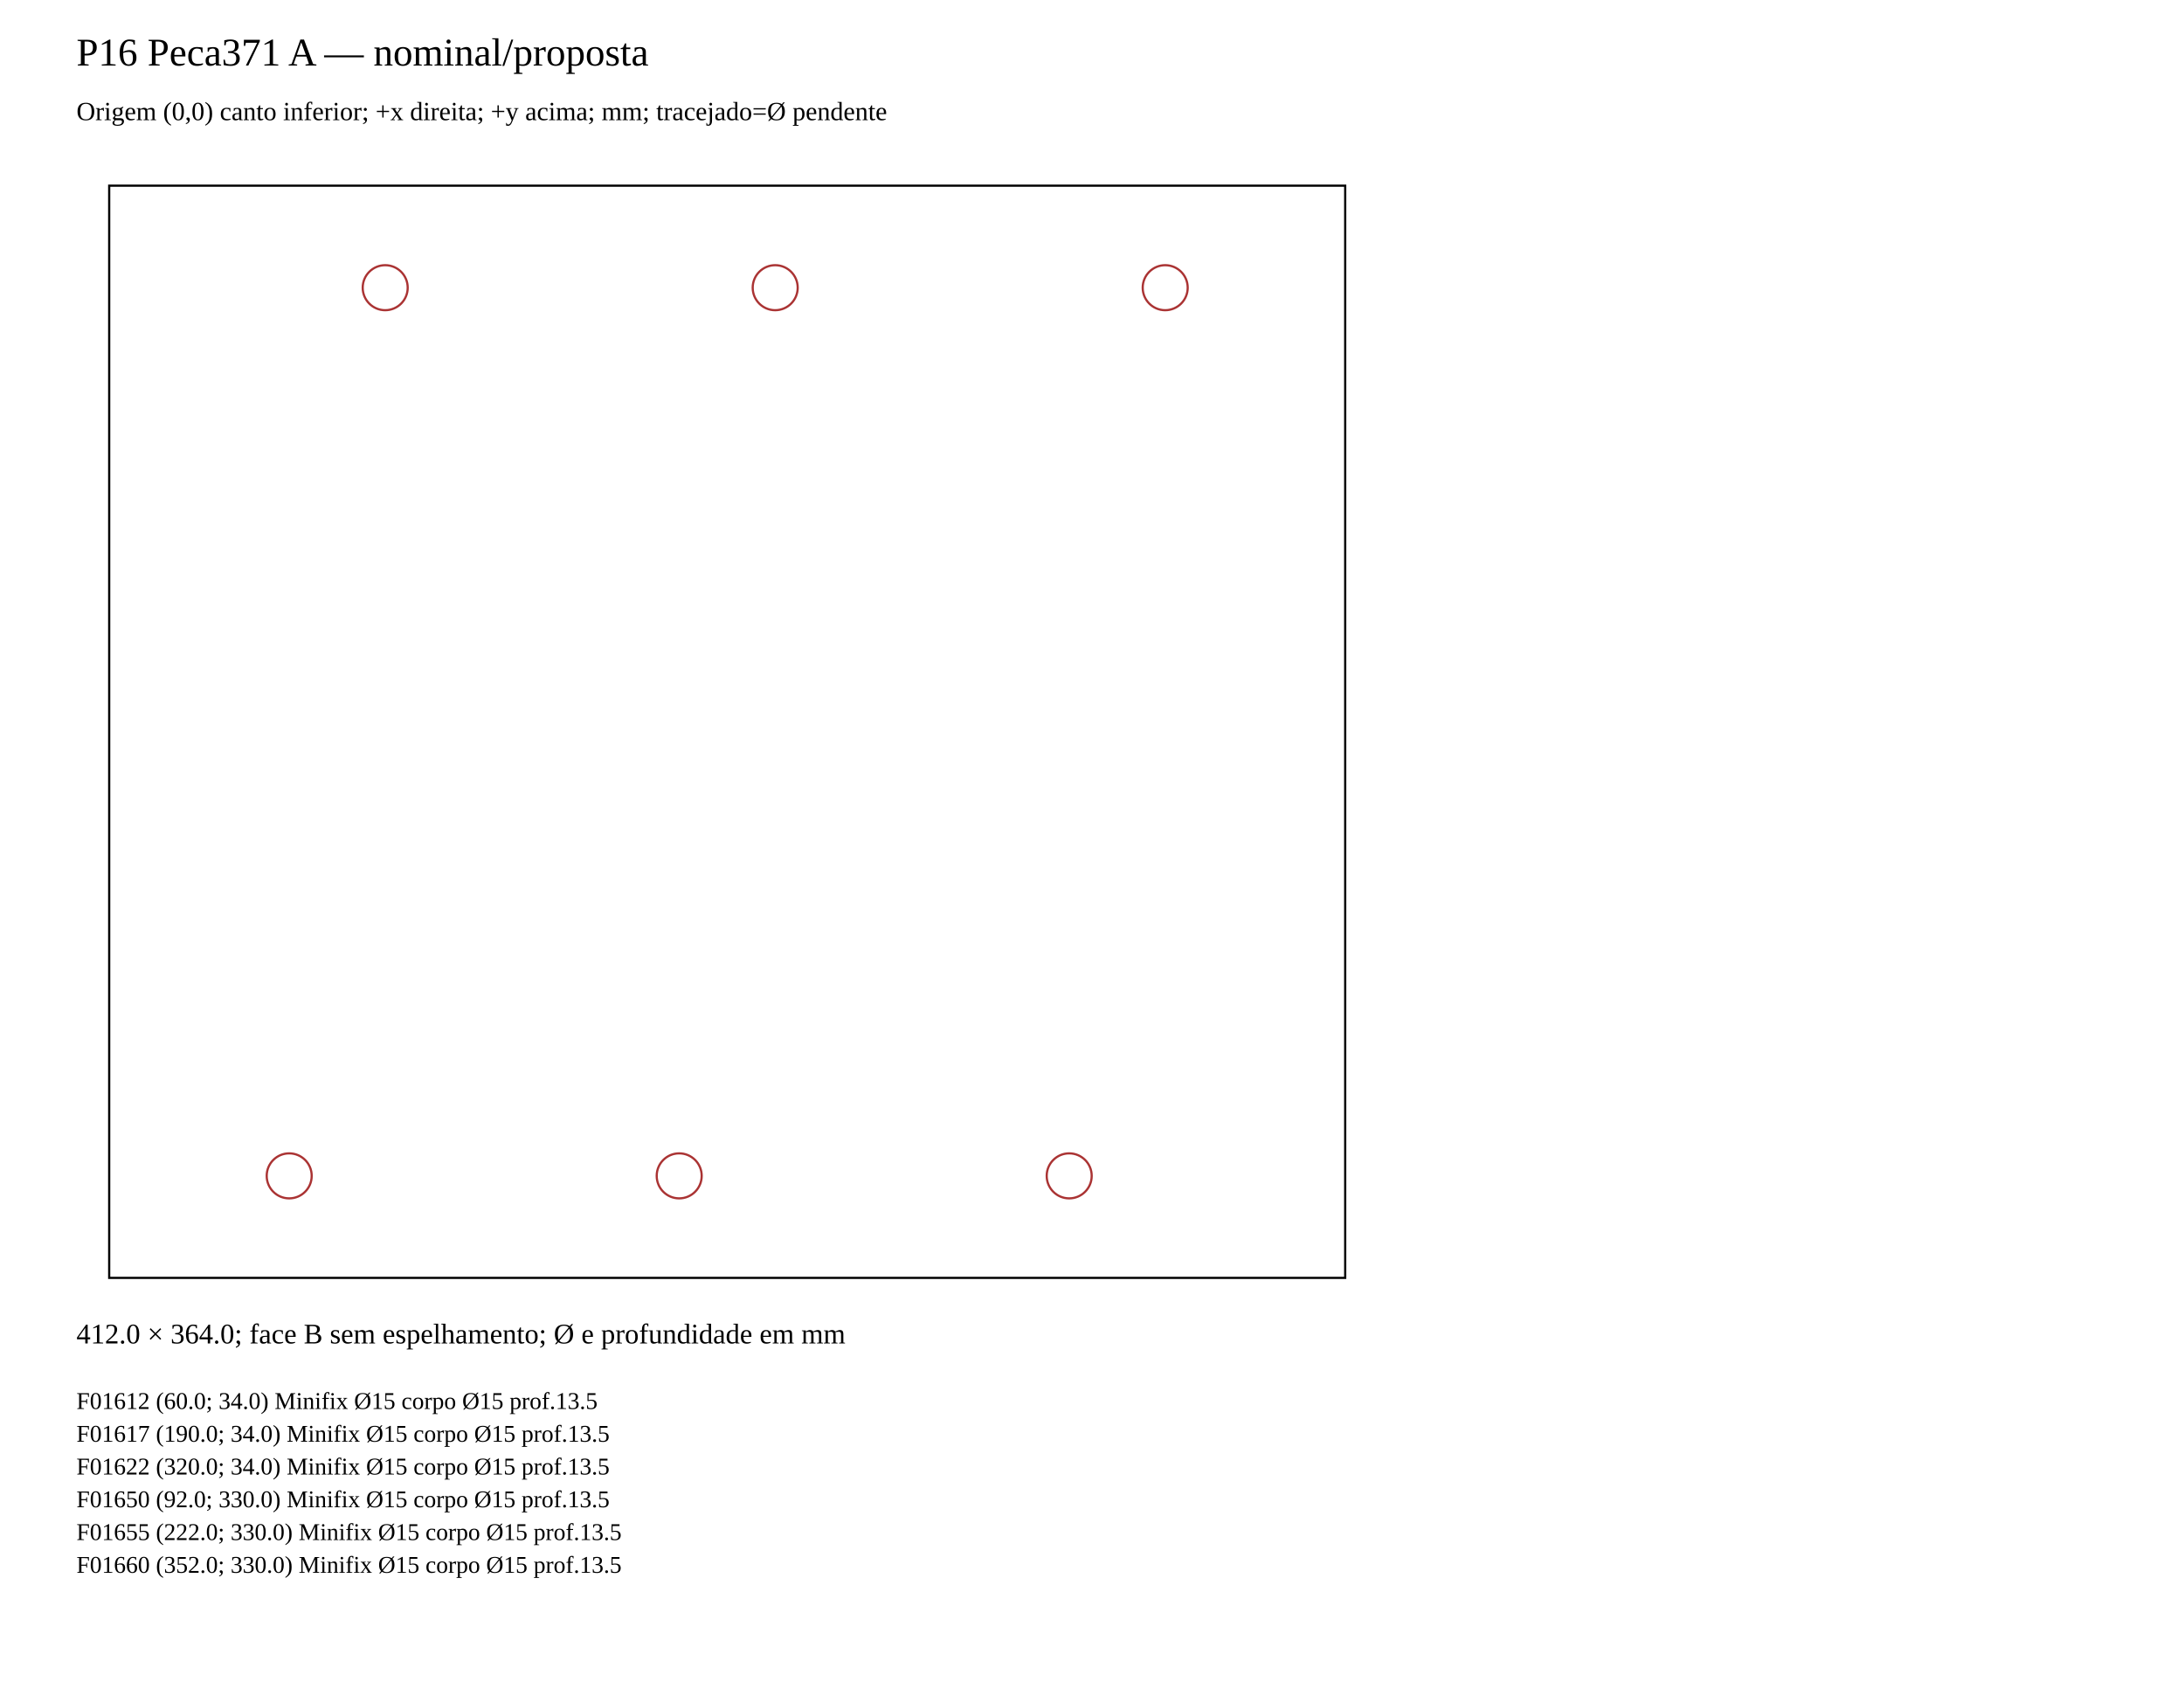
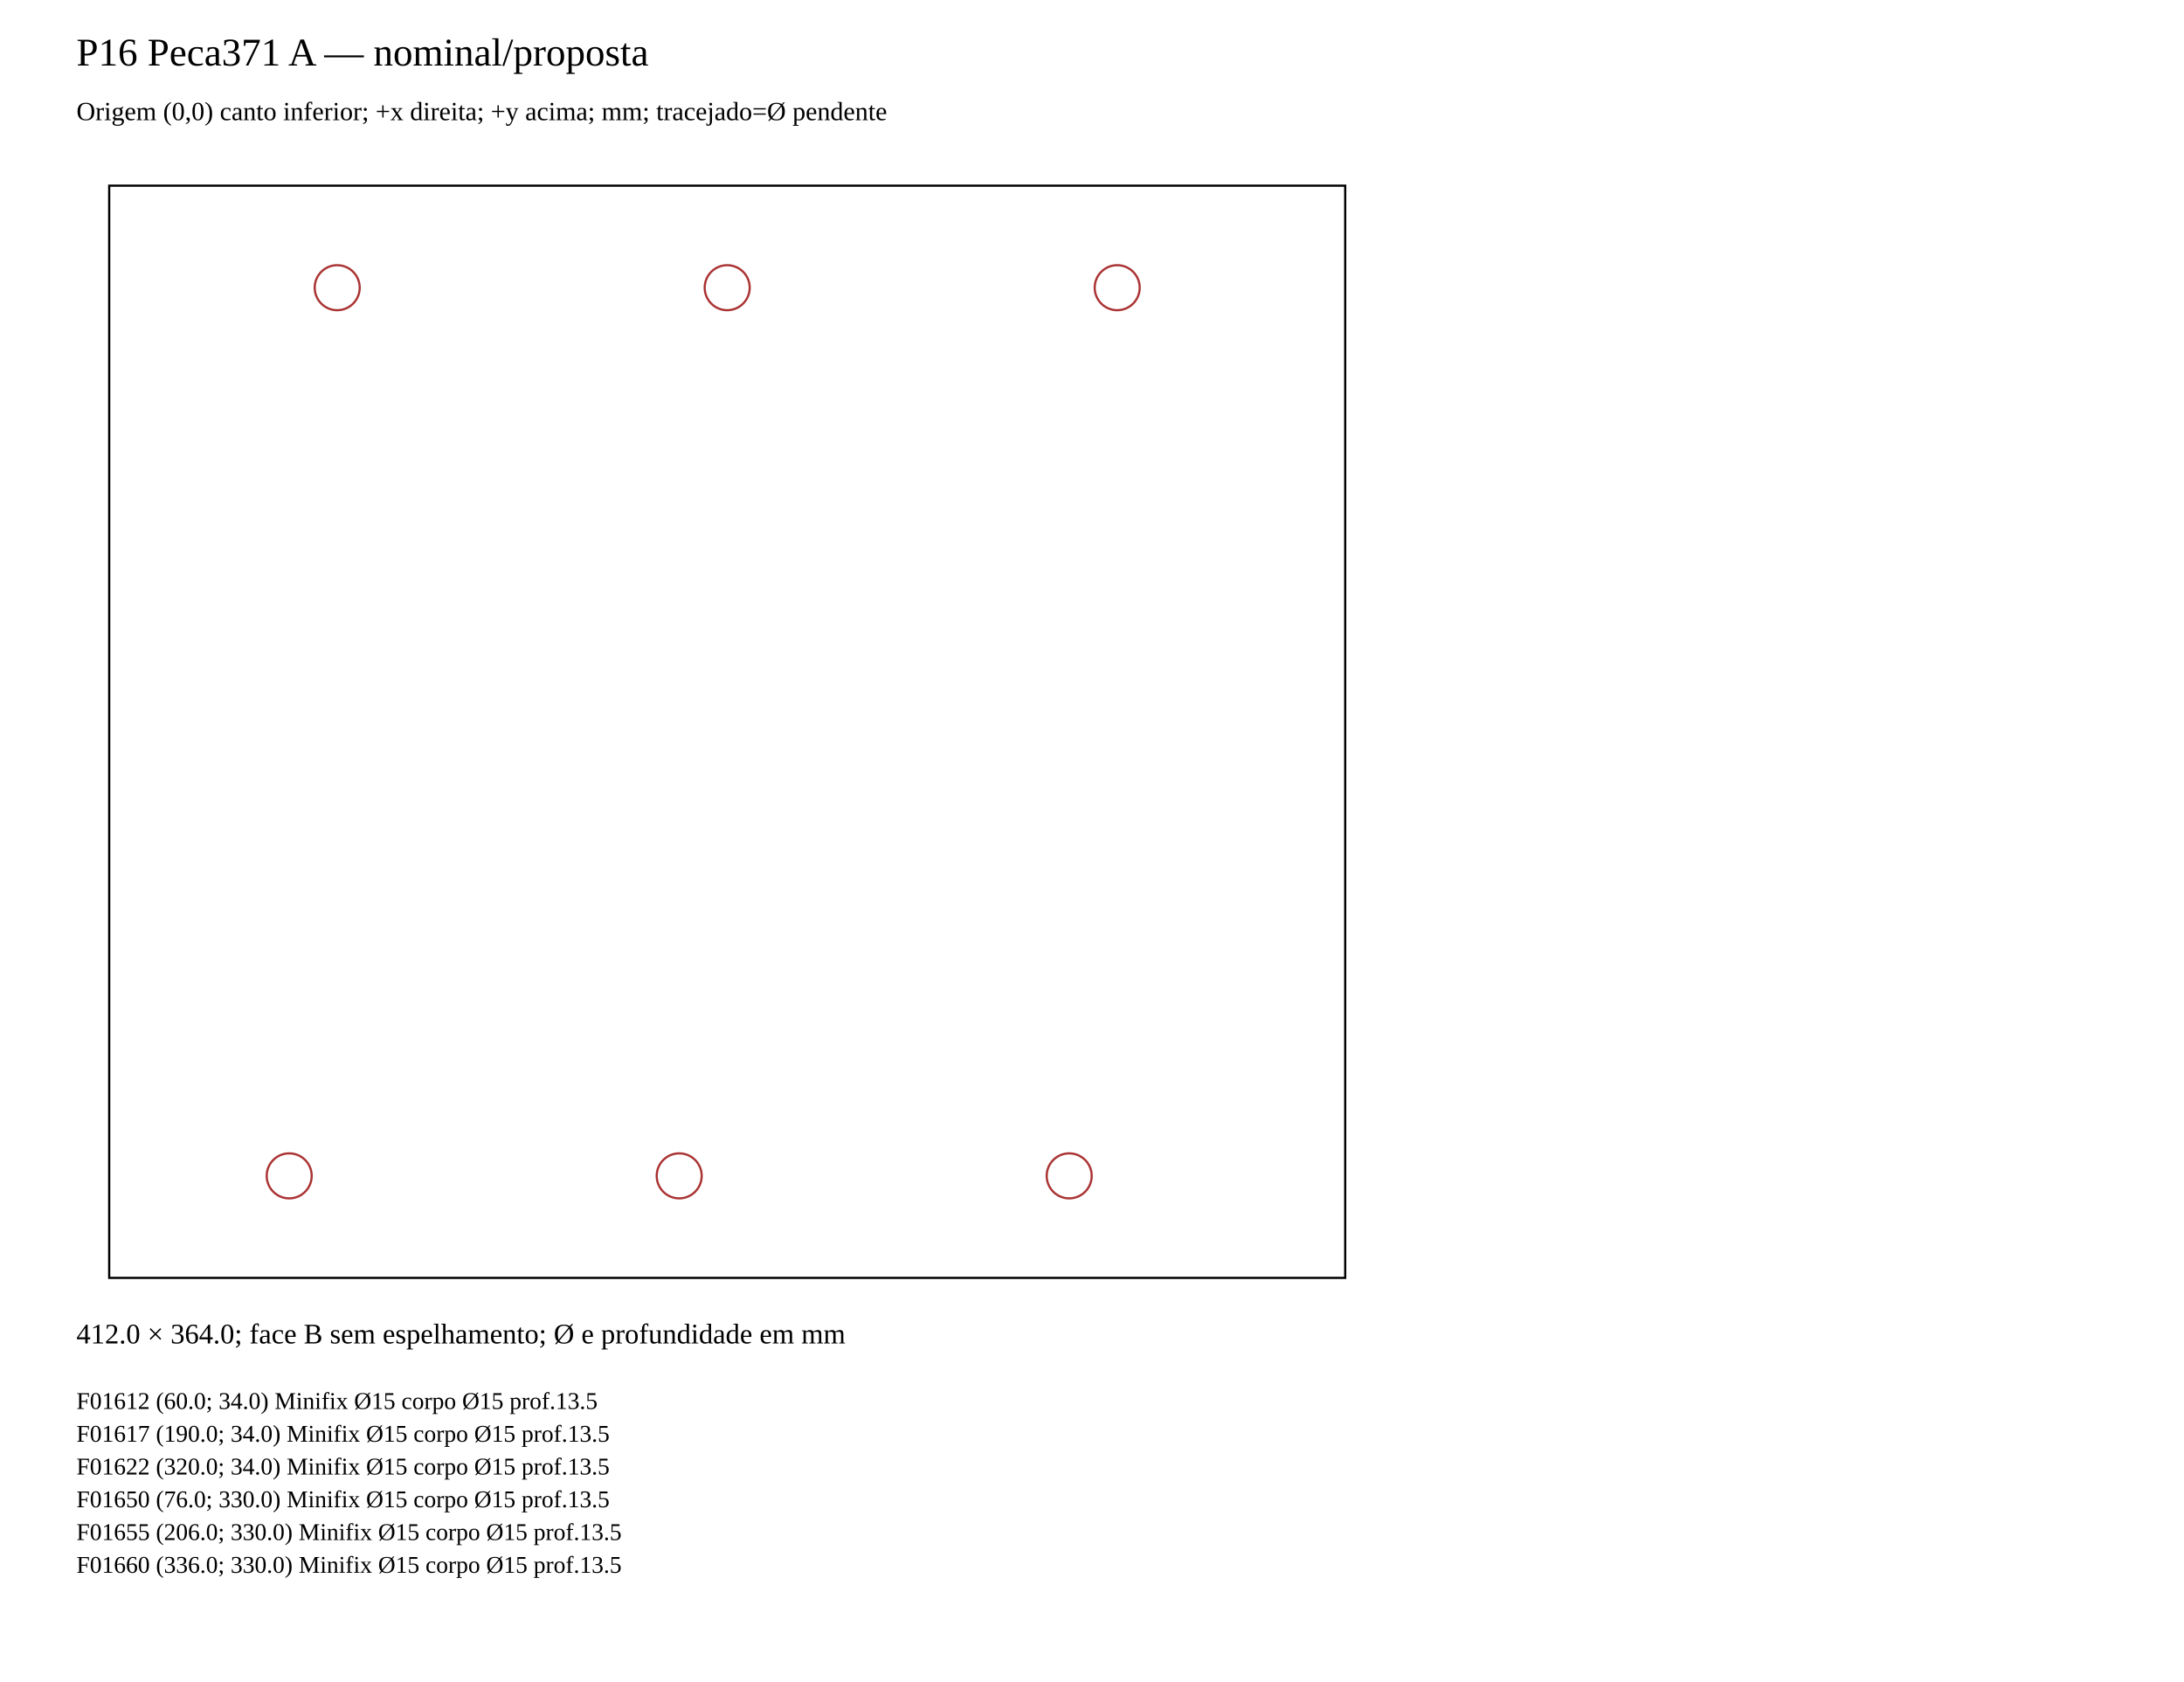
<svg xmlns="http://www.w3.org/2000/svg" viewBox="0 0 1000 770">
  <rect width="1000" height="770" fill="white" />
  <text x="35" y="30" font-size="18">P16 Peca371 A — nominal/proposta</text>
  <text x="35" y="55" font-size="12">Origem (0,0) canto inferior; +x direita; +y acima; mm; tracejado=Ø pendente</text>
  <g transform="translate(50,585.0) scale(1.373626,-1.373626)">
    <rect width="412.0" height="364.0" fill="white" stroke="black" stroke-width="0.728" />
    <circle cx="60.0" cy="34.0" r="7.5" fill="none" stroke="#a33" stroke-width="0.728" />
    <circle cx="190.0" cy="34.0" r="7.5" fill="none" stroke="#a33" stroke-width="0.728" />
    <circle cx="320.0" cy="34.0" r="7.5" fill="none" stroke="#a33" stroke-width="0.728" />
-     <circle cx="92.0" cy="330.0" r="7.5" fill="none" stroke="#a33" stroke-width="0.728" />
-     <circle cx="222.0" cy="330.0" r="7.5" fill="none" stroke="#a33" stroke-width="0.728" />
-     <circle cx="352.0" cy="330.0" r="7.5" fill="none" stroke="#a33" stroke-width="0.728" />
+     <circle cx="76.0" cy="330.0" r="7.5" fill="none" stroke="#a33" stroke-width="0.728" />
+     <circle cx="206.0" cy="330.0" r="7.5" fill="none" stroke="#a33" stroke-width="0.728" />
+     <circle cx="336.0" cy="330.0" r="7.5" fill="none" stroke="#a33" stroke-width="0.728" />
  </g>
  <text x="35" y="615" font-size="13">412.0 × 364.0; face B sem espelhamento; Ø e profundidade em mm</text>
  <text x="35" y="645" font-size="11">F01612  (60.0; 34.0)  Minifix Ø15 corpo  Ø15  prof.13.5</text>
  <text x="35" y="660" font-size="11">F01617  (190.0; 34.0)  Minifix Ø15 corpo  Ø15  prof.13.5</text>
  <text x="35" y="675" font-size="11">F01622  (320.0; 34.0)  Minifix Ø15 corpo  Ø15  prof.13.5</text>
-   <text x="35" y="690" font-size="11">F01650  (92.0; 330.0)  Minifix Ø15 corpo  Ø15  prof.13.5</text>
-   <text x="35" y="705" font-size="11">F01655  (222.0; 330.0)  Minifix Ø15 corpo  Ø15  prof.13.5</text>
-   <text x="35" y="720" font-size="11">F01660  (352.0; 330.0)  Minifix Ø15 corpo  Ø15  prof.13.5</text>
+   <text x="35" y="690" font-size="11">F01650  (76.0; 330.0)  Minifix Ø15 corpo  Ø15  prof.13.5</text>
+   <text x="35" y="705" font-size="11">F01655  (206.0; 330.0)  Minifix Ø15 corpo  Ø15  prof.13.5</text>
+   <text x="35" y="720" font-size="11">F01660  (336.0; 330.0)  Minifix Ø15 corpo  Ø15  prof.13.5</text>
</svg>
